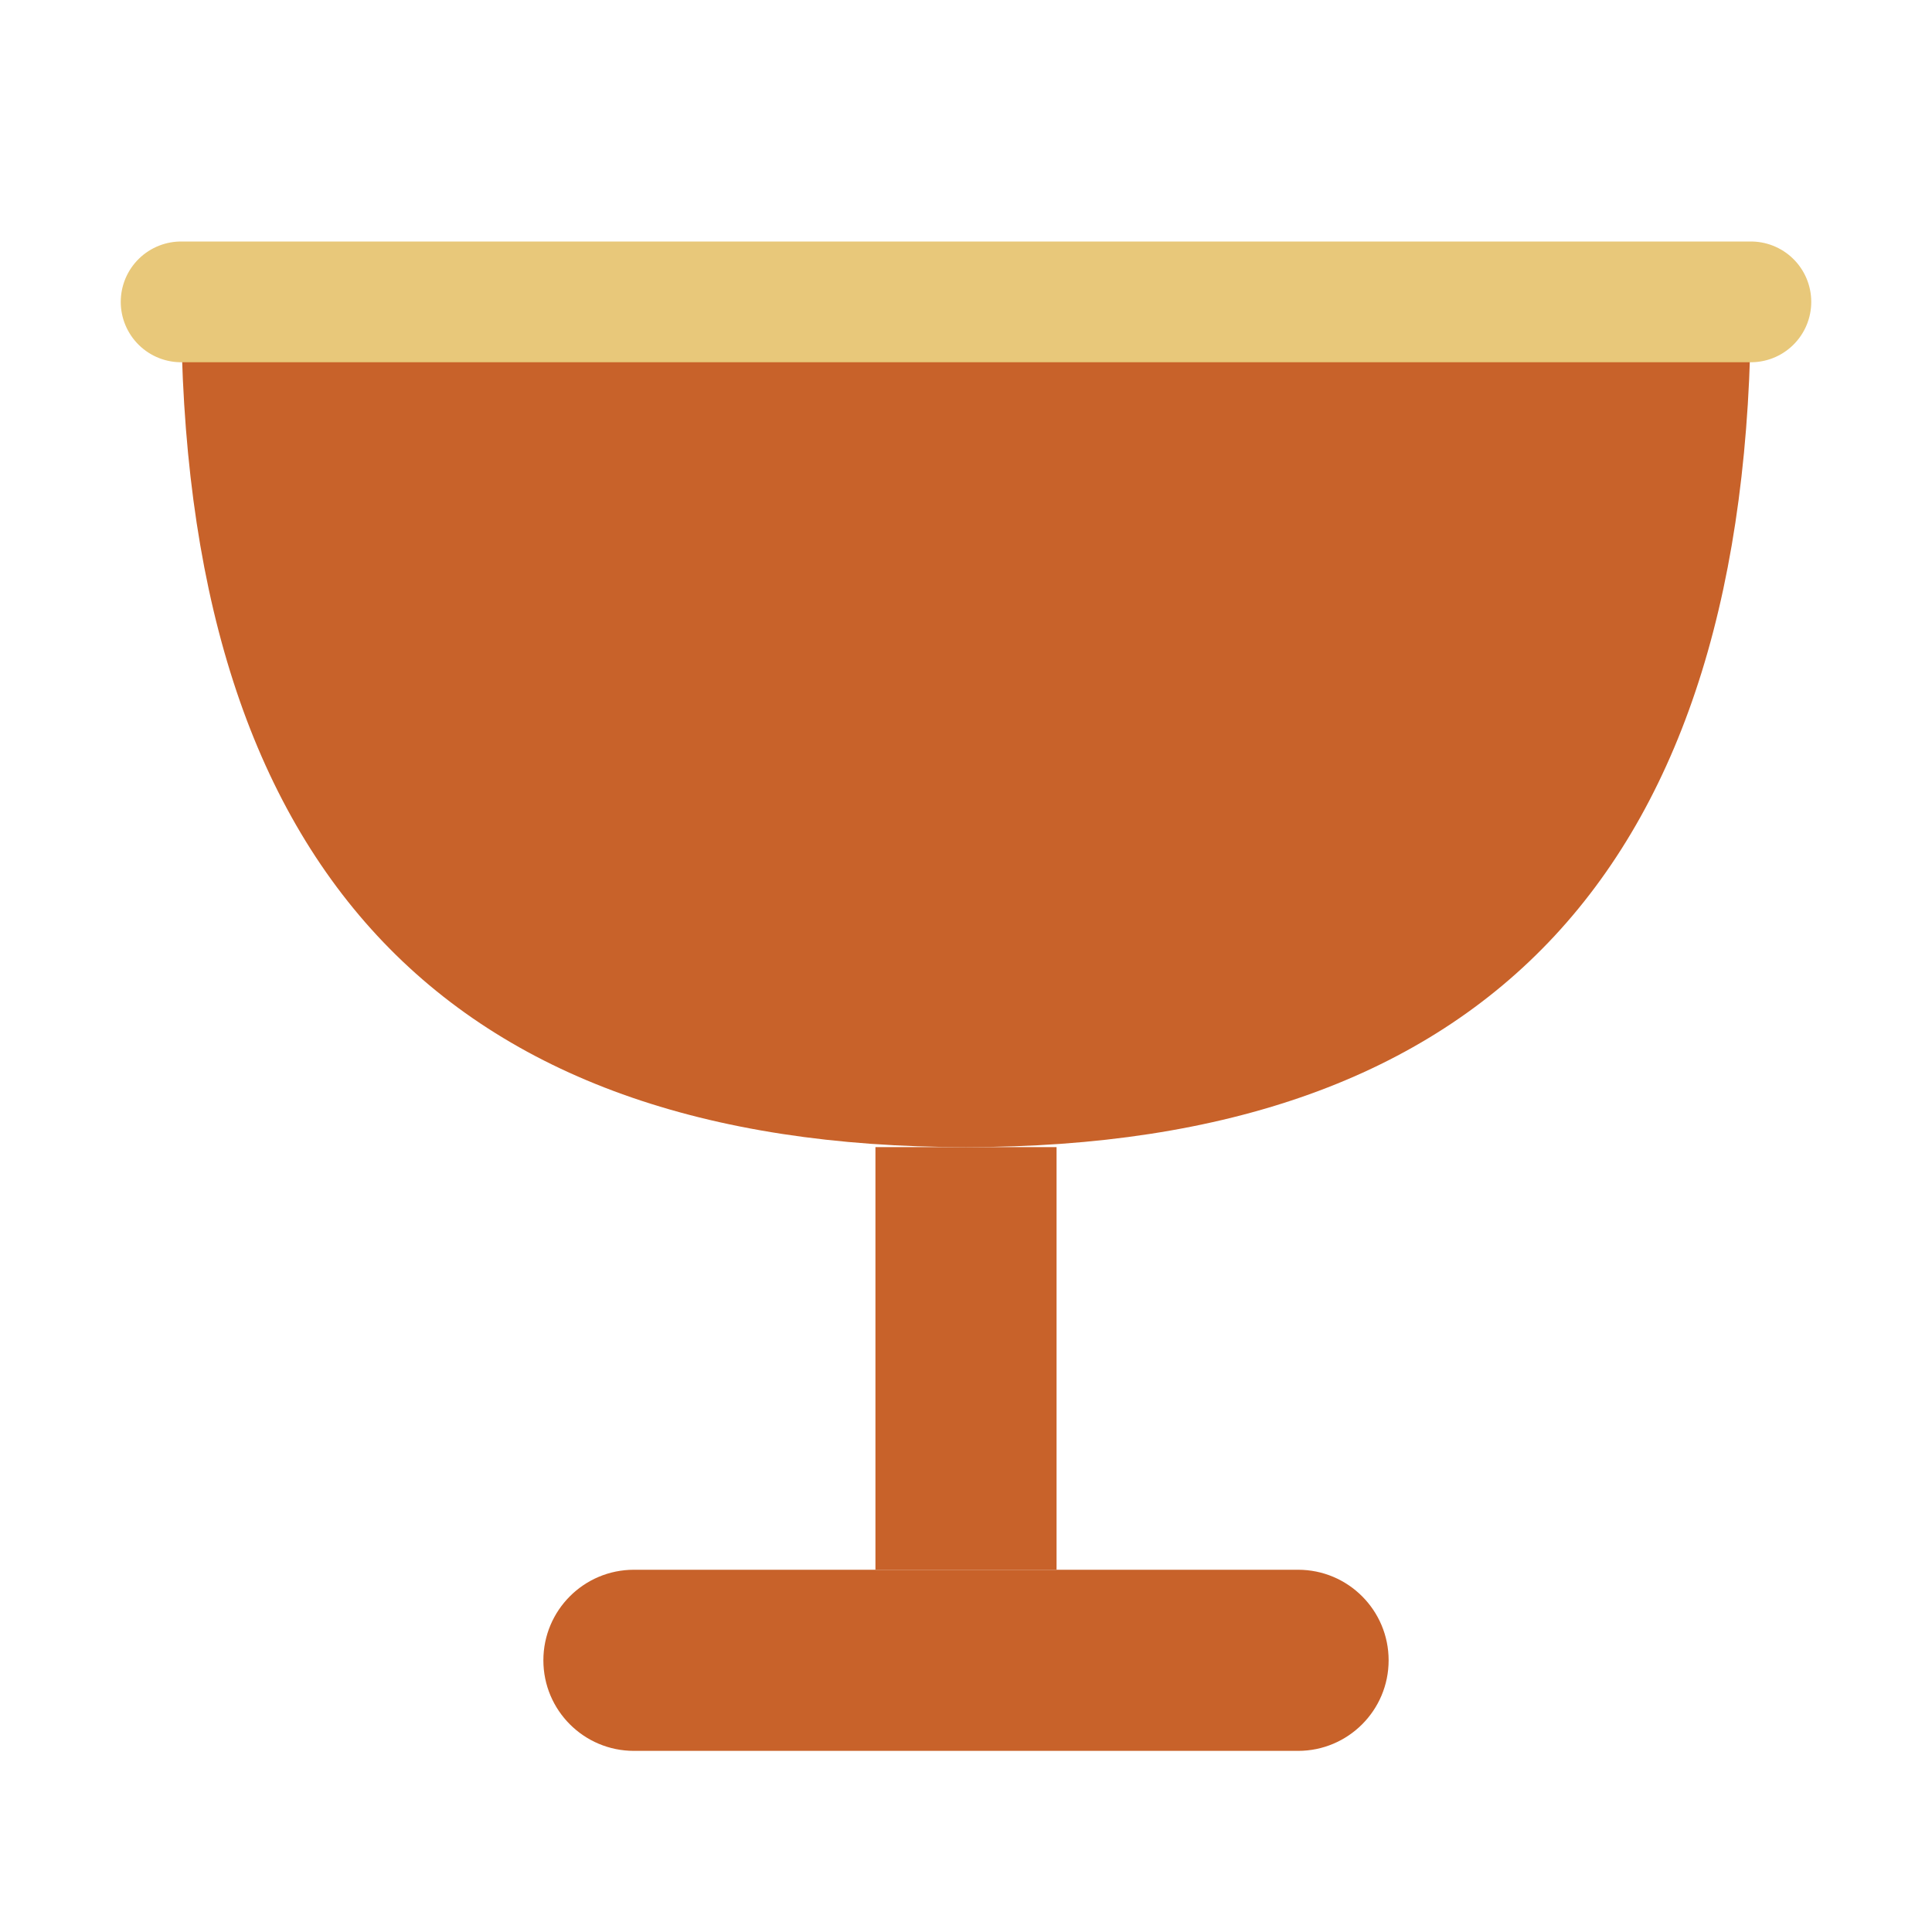
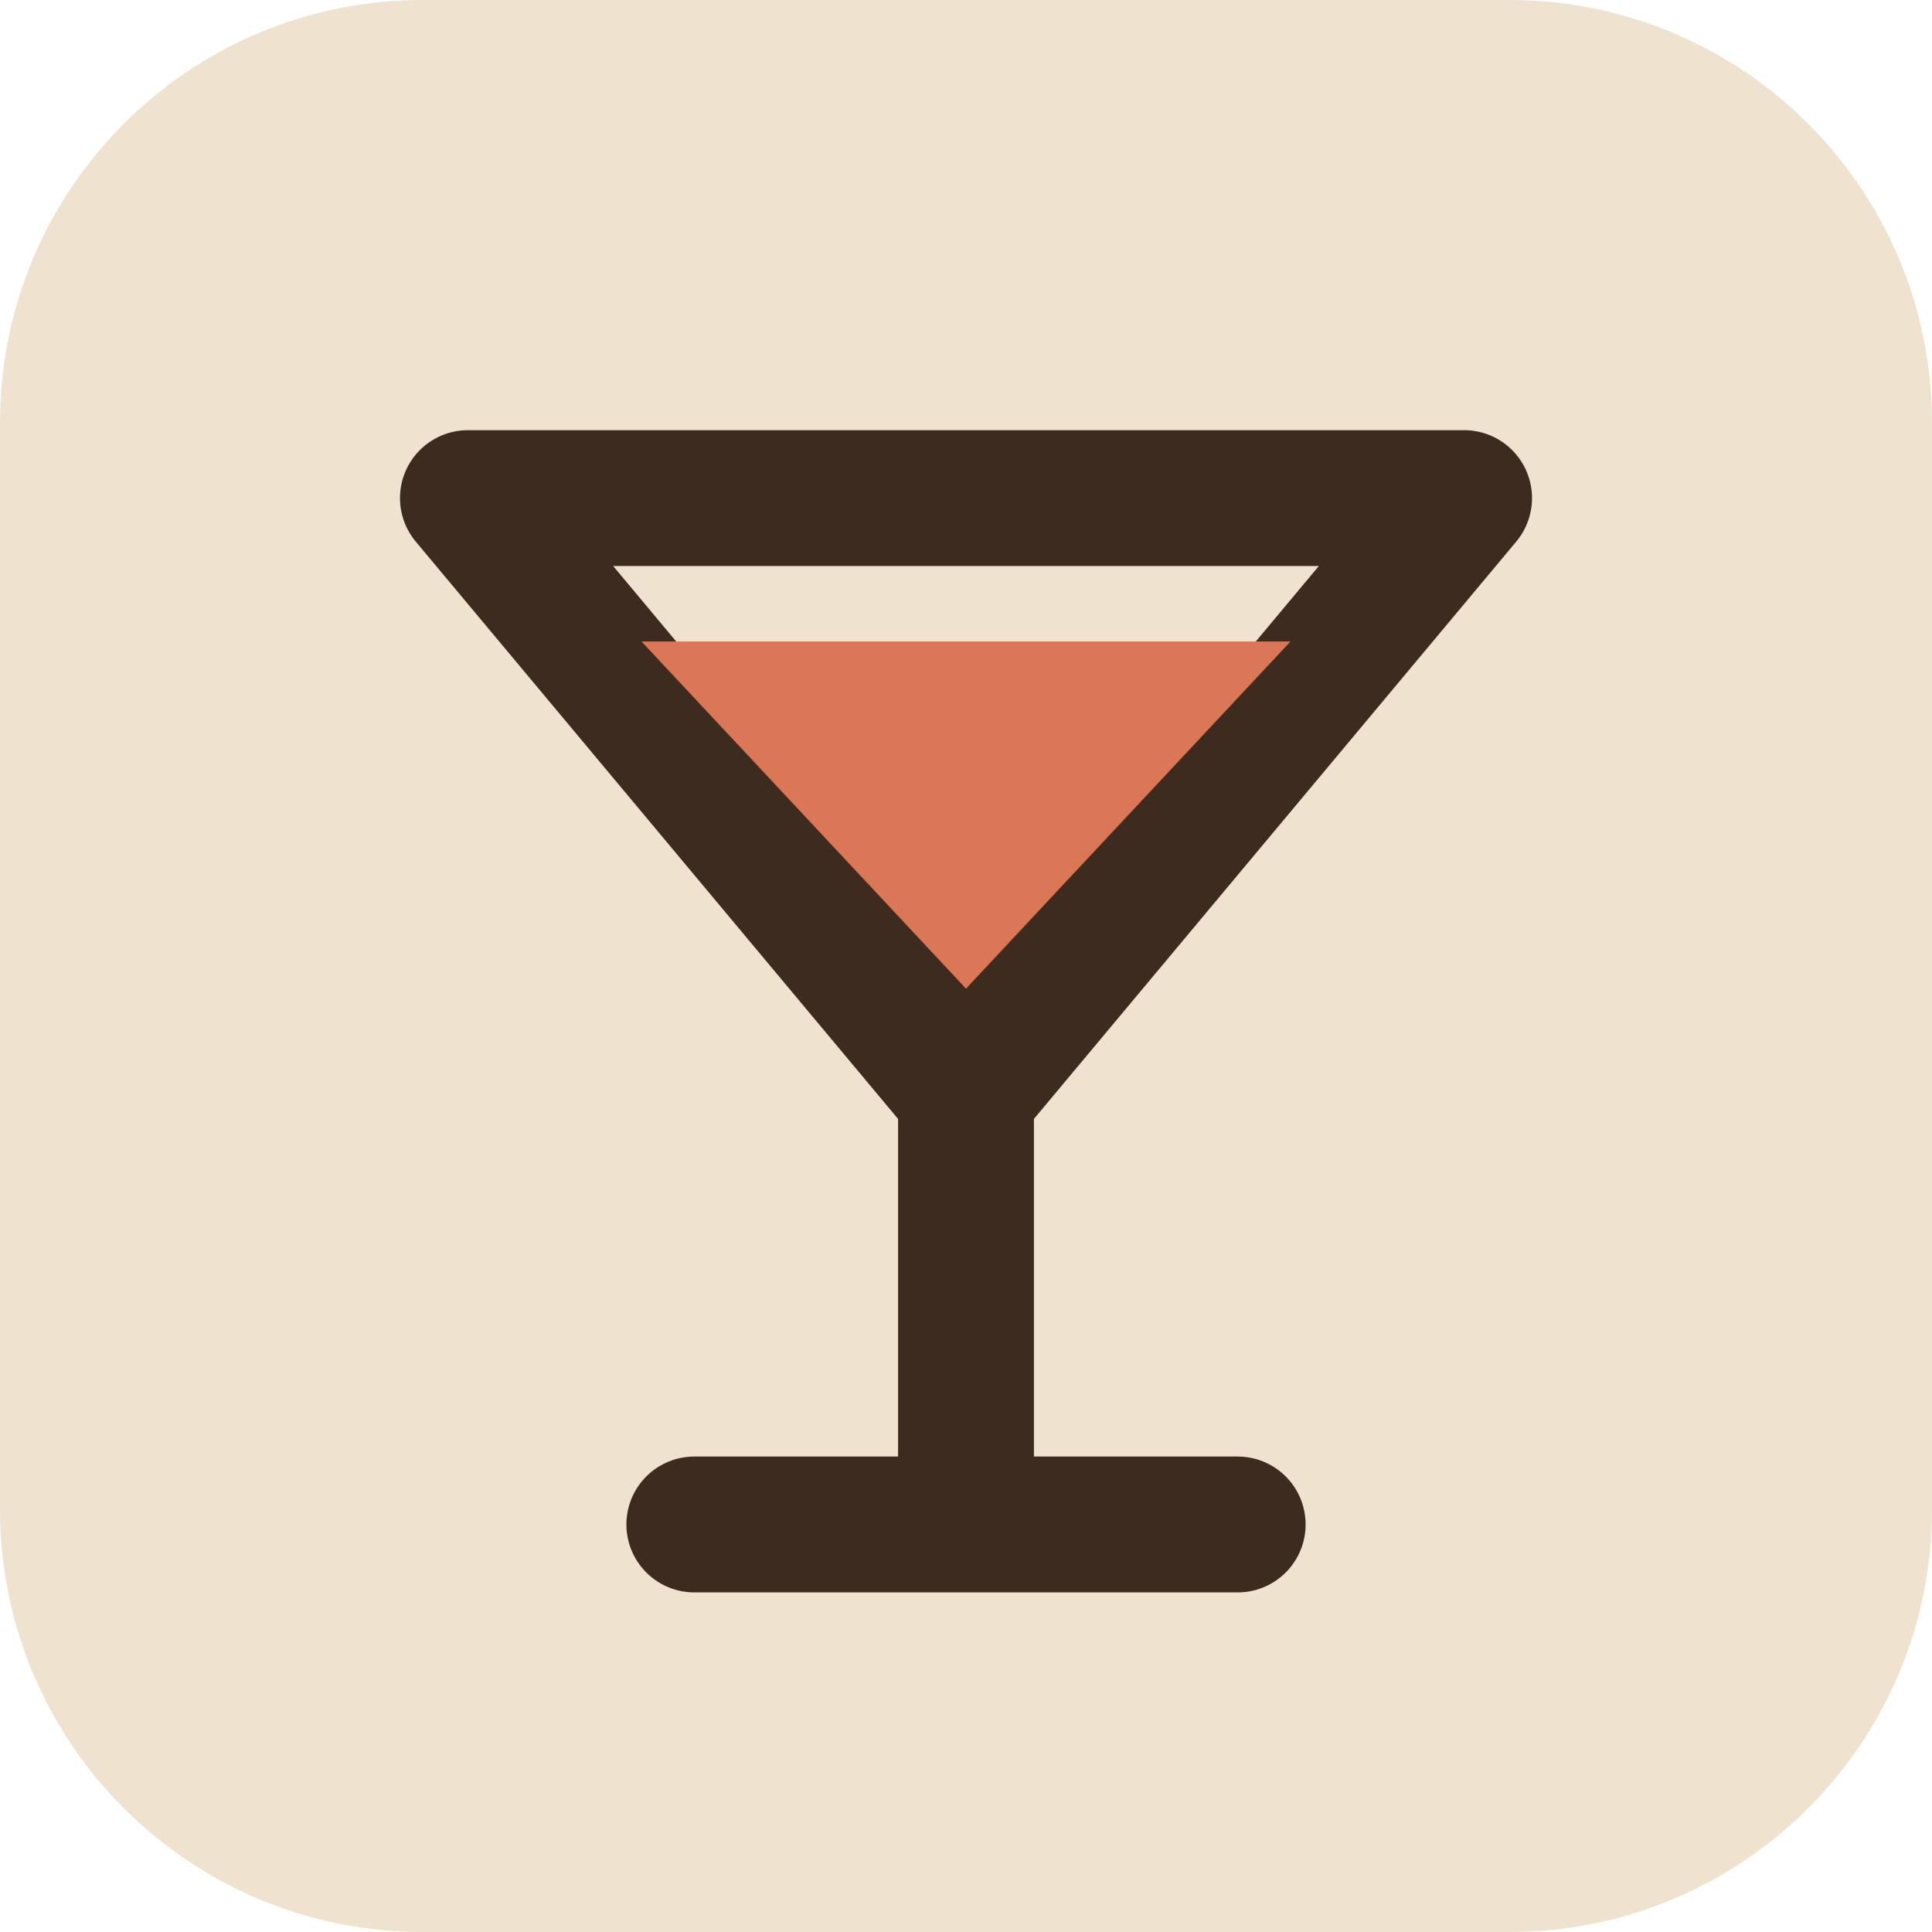
- <svg xmlns="http://www.w3.org/2000/svg" viewBox="0 0 32 32">
-   <path d="M3 5 Q3 19 16 19 Q29 19 29 5 Z" fill="#c8622a" />
-   <rect x="14.5" y="19" width="3" height="7" fill="#c8622a" />
-   <rect x="9" y="26" width="14" height="3" rx="1.5" fill="#c8622a" />
-   <line x1="3" y1="5" x2="29" y2="5" stroke="#e8c87a" stroke-width="2" stroke-linecap="round" />
+ <svg xmlns="http://www.w3.org/2000/svg" viewBox="0 0 512 512">
+   <rect width="512" height="512" rx="112" fill="#EFE3D0" />
+   <path d="M124 132 H388 L256 290 Z" fill="none" stroke="#3D2B1F" stroke-width="36" stroke-linejoin="round" />
+   <path d="M170 170 H342 L256 262 Z" fill="#D97757" />
+   <path d="M256 290 V396 M184 404 H328" stroke="#3D2B1F" stroke-width="36" stroke-linecap="round" />
</svg>
